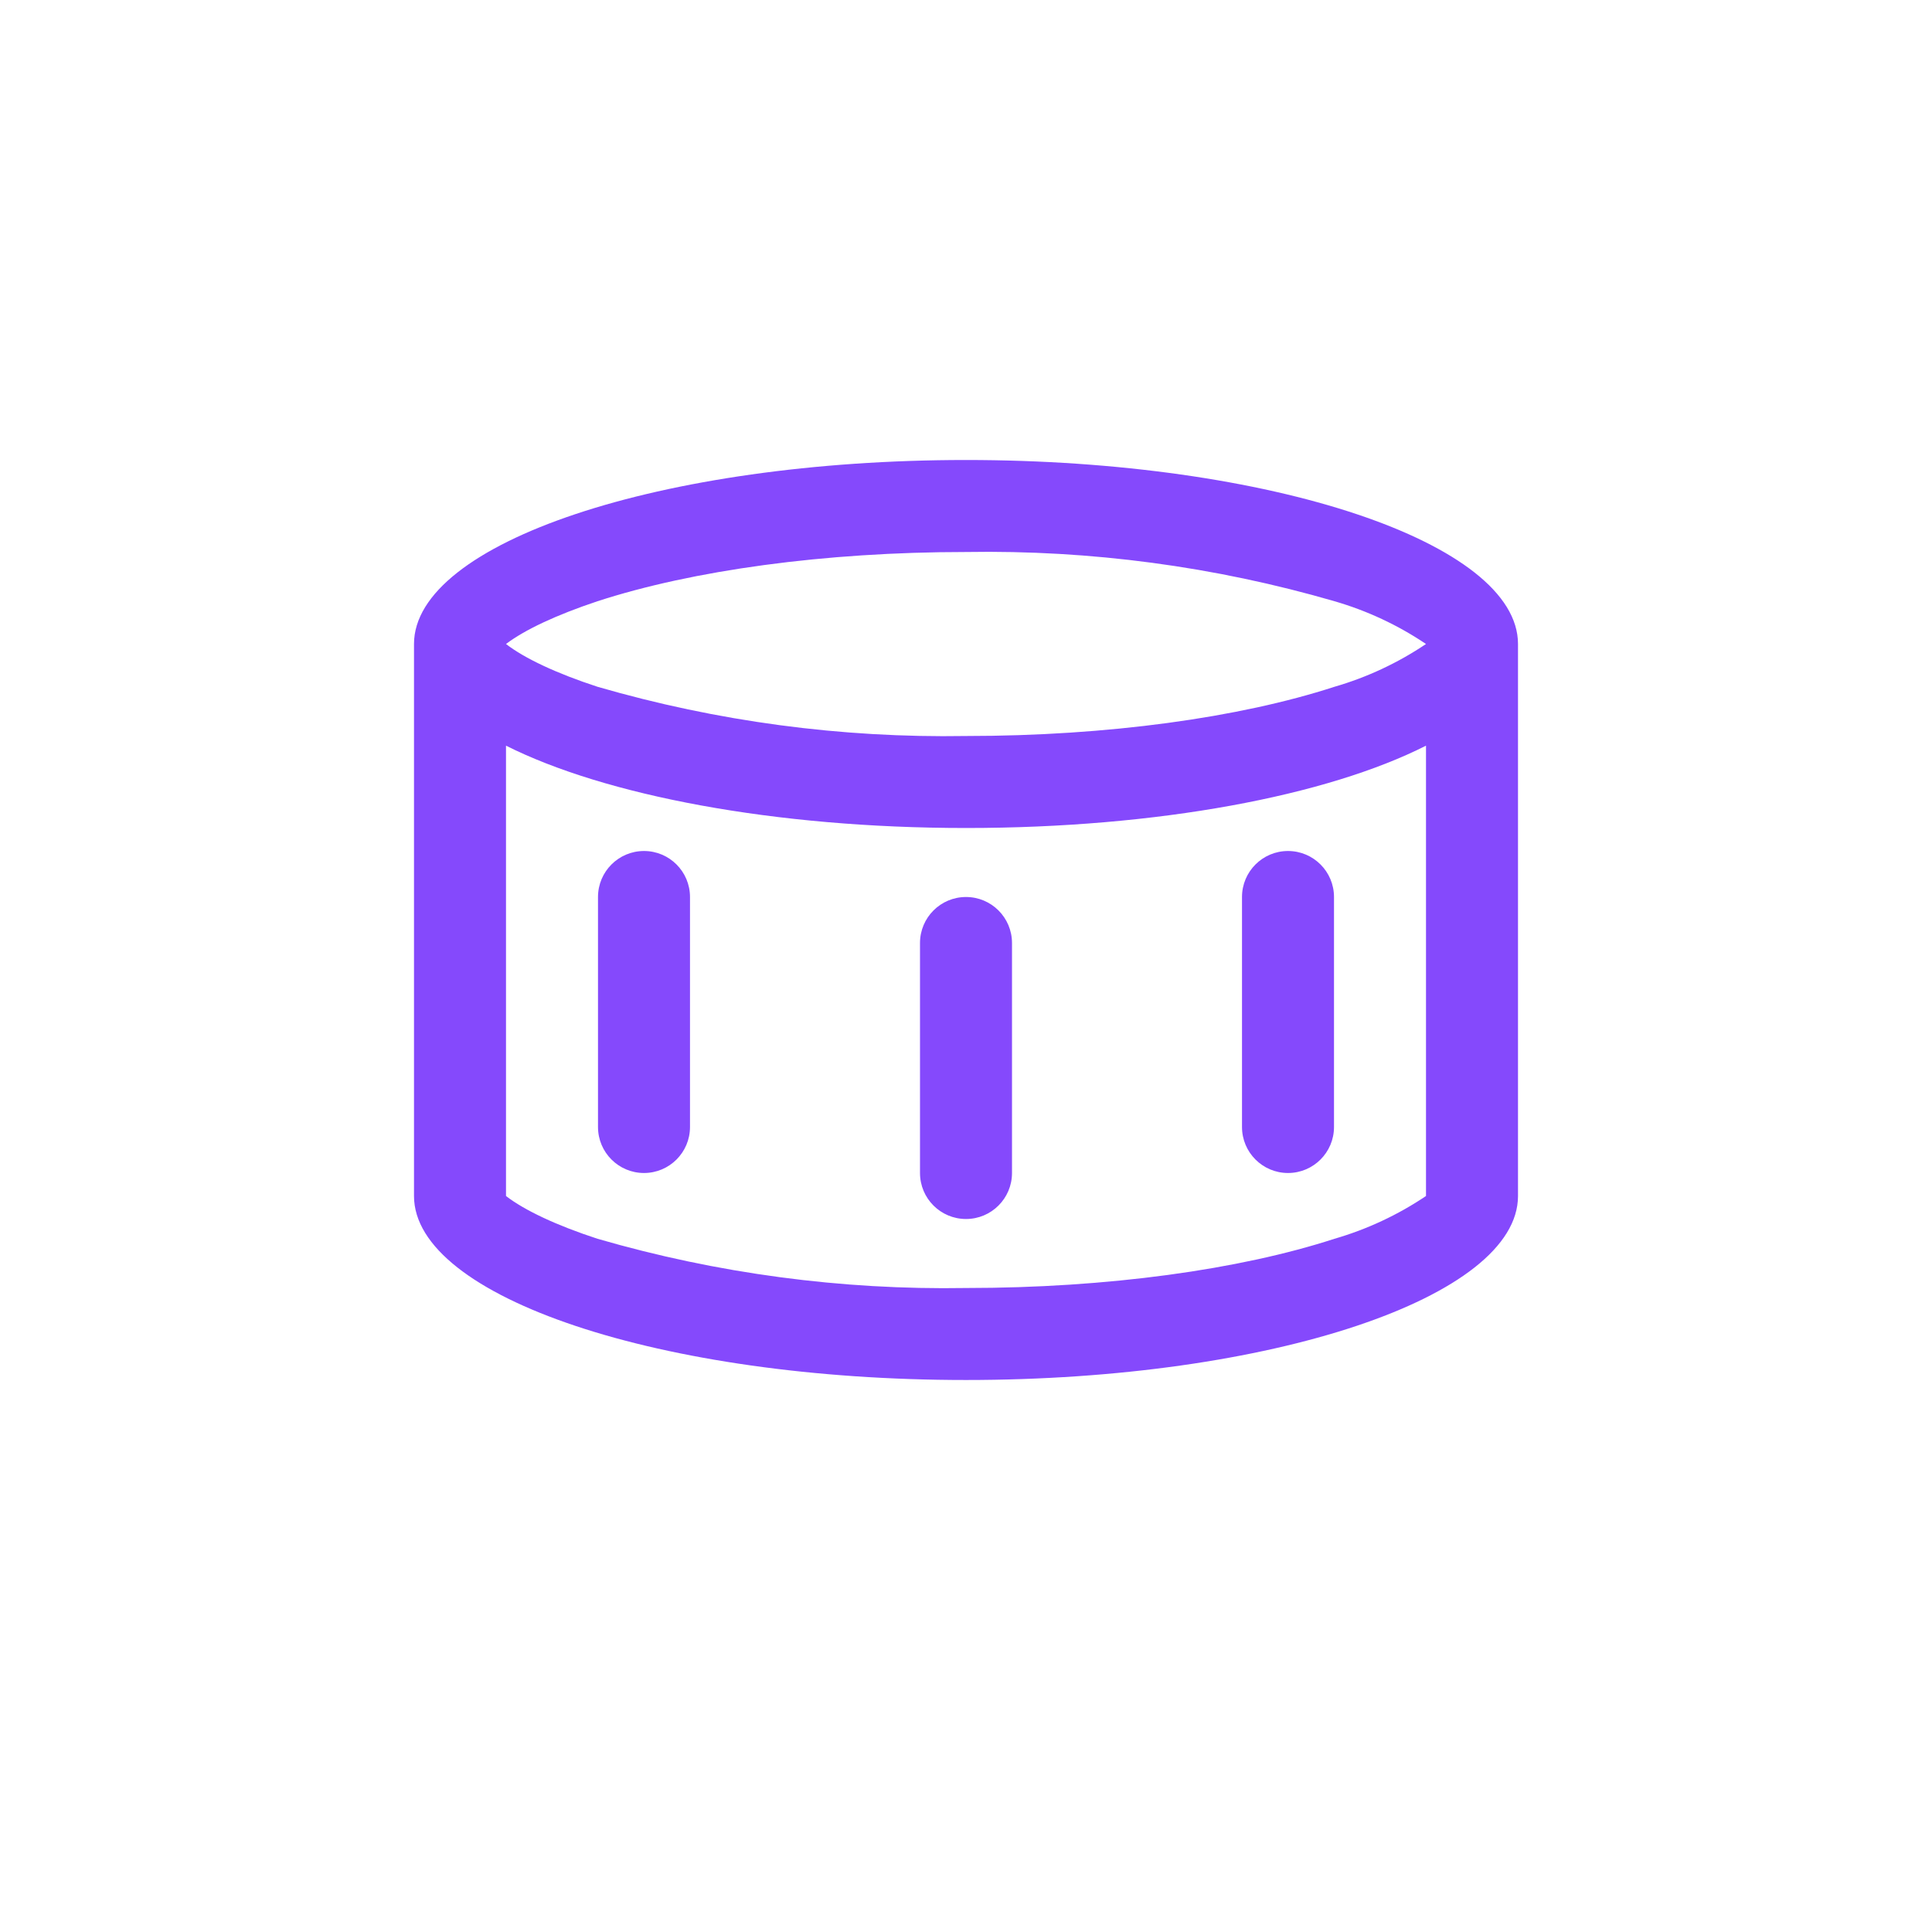
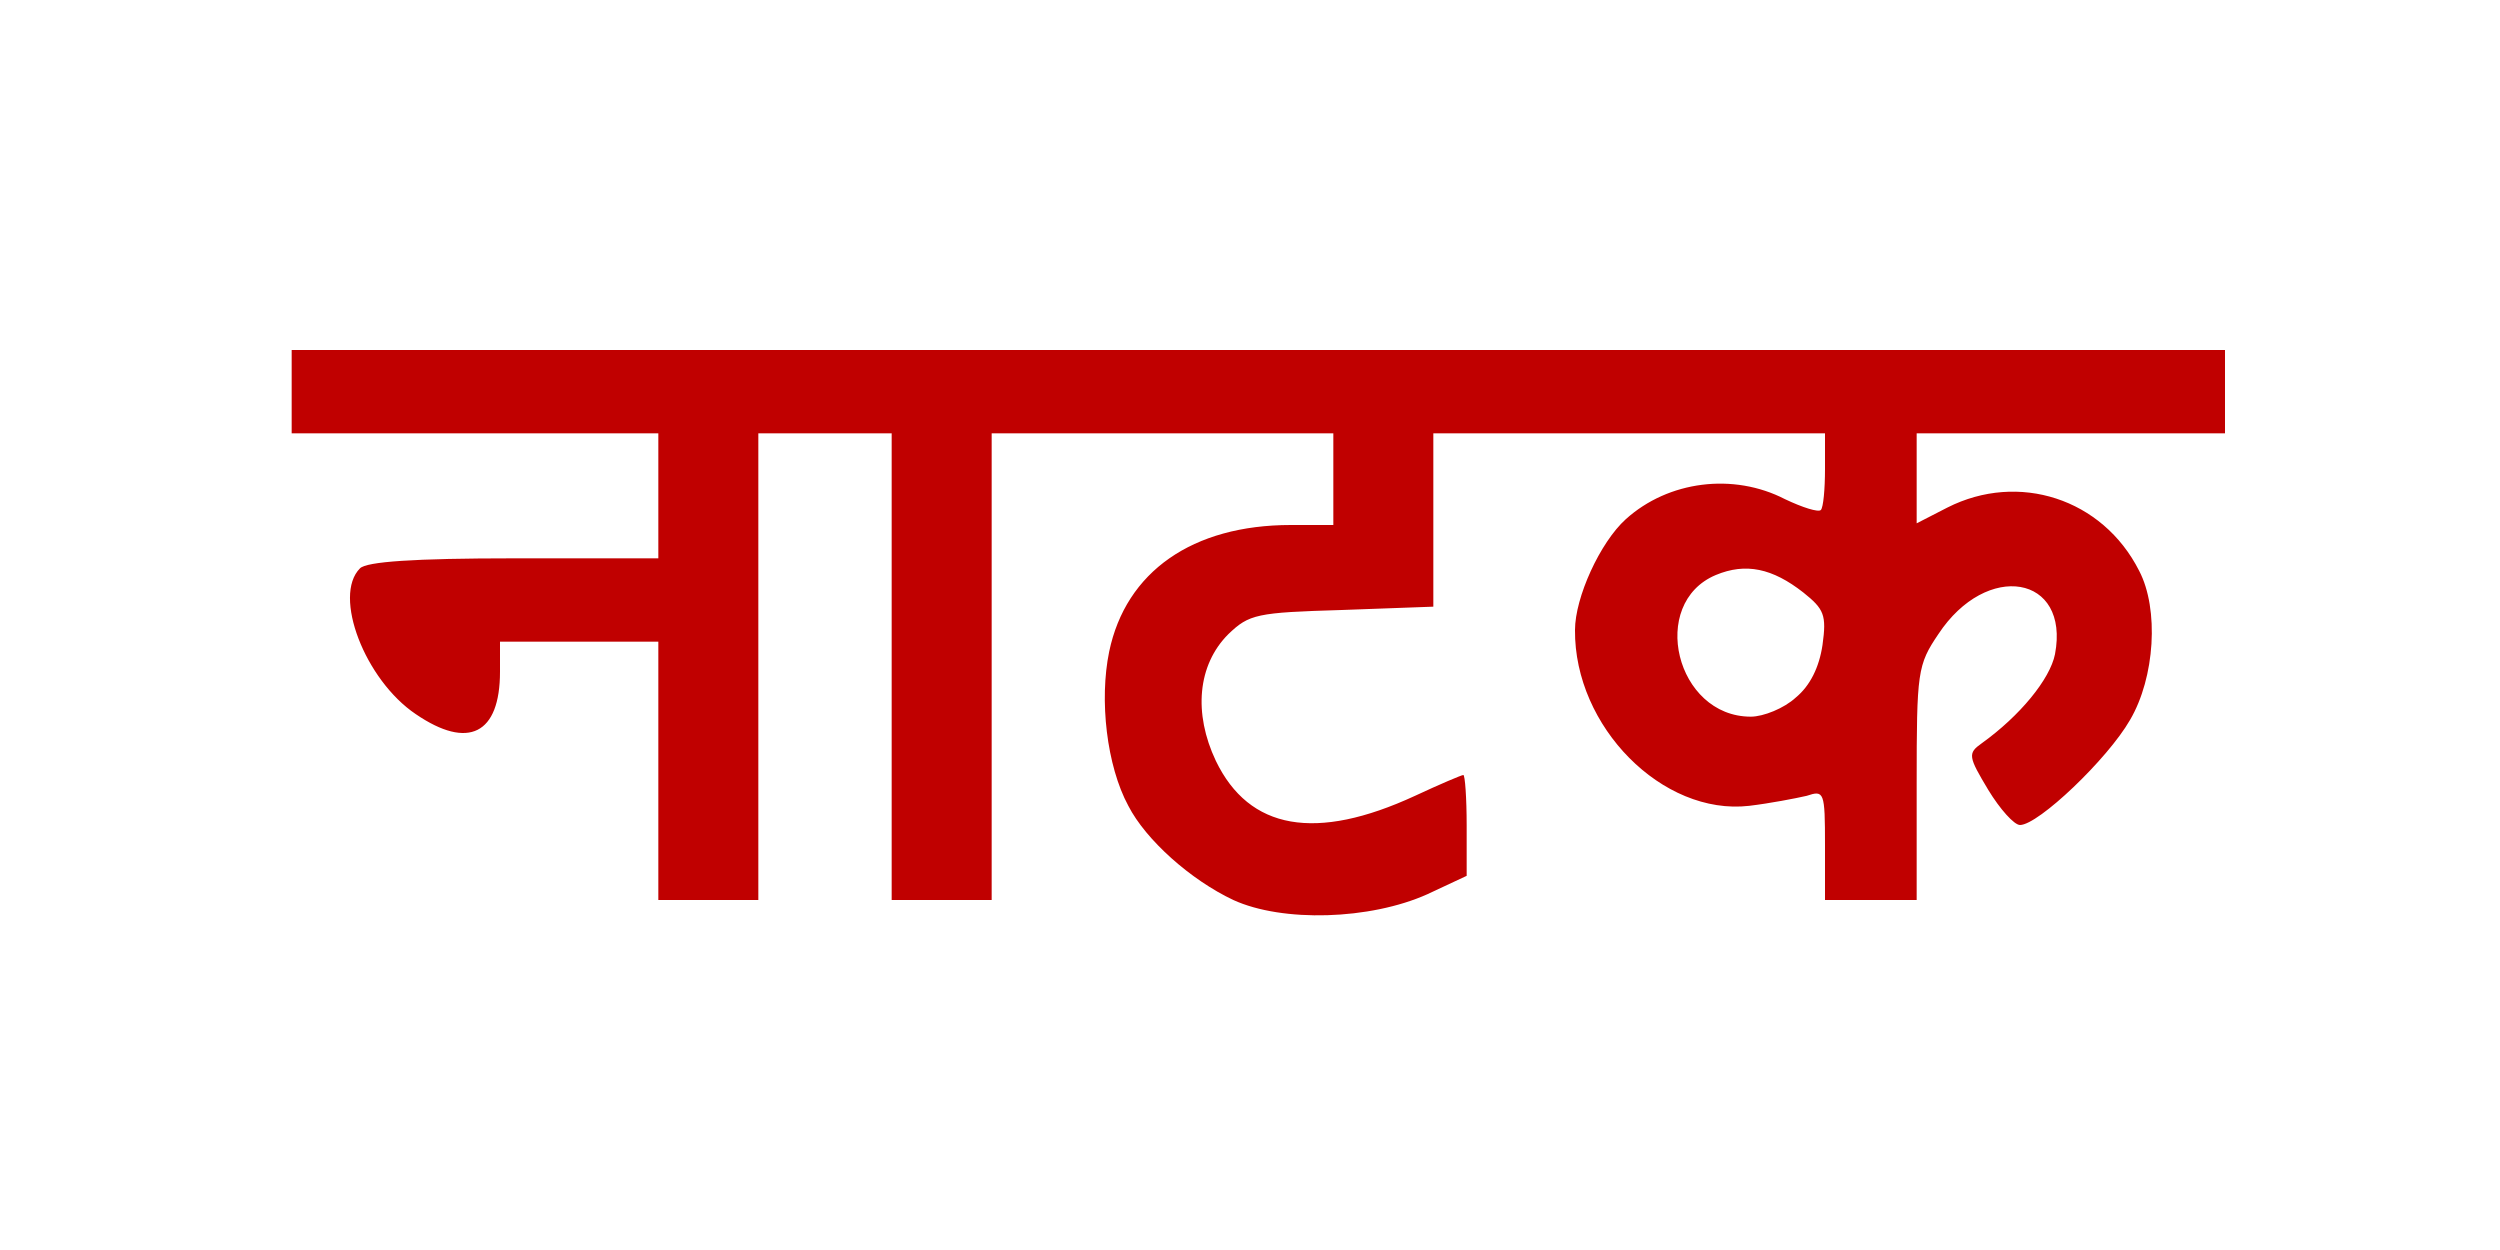
- <svg xmlns="http://www.w3.org/2000/svg" viewBox="0 0 42 42">
-   <g fill="none" fill-rule="evenodd">
-     <path fill="#8549FC" fill-rule="nonzero" d="M11 16.21V26c.4.31 1.1.64 1.99.93A27.1 27.1 0 0 0 21 28c3.08 0 5.95-.4 8.01-1.07A7.1 7.1 0 0 0 31 26v-9.79C28.85 17.3 25.17 18 21 18s-7.85-.71-10-1.79zM33 14v12c0 2.2-5.37 4-12 4S9 28.2 9 26V14c0-2.2 5.37-4 12-4s12 1.8 12 4zm-3.99-.93A27.1 27.1 0 0 0 21 12c-3.08 0-5.95.4-8.01 1.07-.9.3-1.58.62-1.99.93.4.31 1.1.64 1.99.93A27.1 27.1 0 0 0 21 16c3.08 0 5.95-.4 8.01-1.07A7.1 7.1 0 0 0 31 14a7.1 7.1 0 0 0-1.99-.93zM15 24.5a1 1 0 0 1-2 0v-5a1 1 0 0 1 2 0v5zm7 1a1 1 0 0 1-2 0v-5a1 1 0 0 1 2 0v5zm7-1a1 1 0 0 1-2 0v-5a1 1 0 0 1 2 0v5z" />
-     <rect width="42" height="42" />
+ <svg xmlns="http://www.w3.org/2000/svg" version="1.0" width="300px" height="150px" viewBox="0 0 300 150" preserveAspectRatio="xMidYMid meet">
+   <g fill="#c00000">
+     <path d="M148 108 c-5.1 -2.4 -10.5 -7.2 -12.6 -11.3 -2.6 -4.8 -3.5 -12.7 -2.3 -18.5 2 -9.6 10 -15.2 21.8 -15.2 l5.1 0 0 -5.5 0 -5.5 -20.5 0 -20.5 0 0 28 0 28 -6 0 -6 0 0 -28 0 -28 -8 0 -8 0 0 28 0 28 -6 0 -6 0 0 -15.5 0 -15.5 -9.5 0 -9.5 0 0 3.6 c0 7.5 -3.8 9.4 -10.1 5.1 -6.1 -4.1 -10 -14.2 -6.7 -17.5 0.8 -0.8 6.4 -1.2 18.5 -1.2 l17.3 0 0 -7.5 0 -7.5 -22 0 -22 0 0 -5 0 -5 116 0 116 0 0 5 0 5 -18.5 0 -18.5 0 0 5.4 0 5.4 3.7 -1.9 c8.5 -4.3 18.6 -1.1 23 7.6 2.4 4.6 1.9 12.8 -1.1 17.9 -2.7 4.7 -11 12.6 -13.2 12.6 -0.7 0 -2.4 -1.9 -3.8 -4.2 -2.4 -4 -2.5 -4.4 -0.8 -5.6 4.6 -3.3 8.2 -7.7 8.8 -10.7 1.8 -9.5 -8.2 -11.2 -14 -2.4 -2.5 3.7 -2.6 4.5 -2.6 17.9 l0 14 -5.5 0 -5.5 0 0 -6.6 c0 -6.4 -0.1 -6.6 -2.2 -5.9 -1.3 0.3 -4.4 0.9 -6.9 1.2 -10.4 1.2 -21 -9.5 -20.9 -21.1 0 -3.9 3 -10.5 6.1 -13.3 5.1 -4.6 12.9 -5.6 19.1 -2.4 2.1 1 4 1.6 4.3 1.3 0.3 -0.3 0.5 -2.5 0.5 -4.9 l0 -4.3 -23.5 0 -23.5 0 0 10.4 0 10.4 -11 0.4 c-10.2 0.3 -11.1 0.5 -13.6 2.9 -3.7 3.7 -4.2 9.5 -1.5 15.2 4 8.3 12 9.7 23.9 4.2 3 -1.4 5.6 -2.5 5.8 -2.5 0.2 0 0.4 2.7 0.4 6.1 l0 6 -4.7 2.2 c-6.9 3.1 -17.4 3.4 -23.3 0.7z m67.5 -24.3 c1.7 -1.4 2.8 -3.6 3.2 -6.3 0.5 -3.6 0.2 -4.3 -2.3 -6.3 -3.7 -2.9 -6.9 -3.6 -10.5 -2.1 -8.1 3.4 -4.8 17 4.2 17 1.5 0 4 -1 5.4 -2.3z" />
  </g>
</svg>
